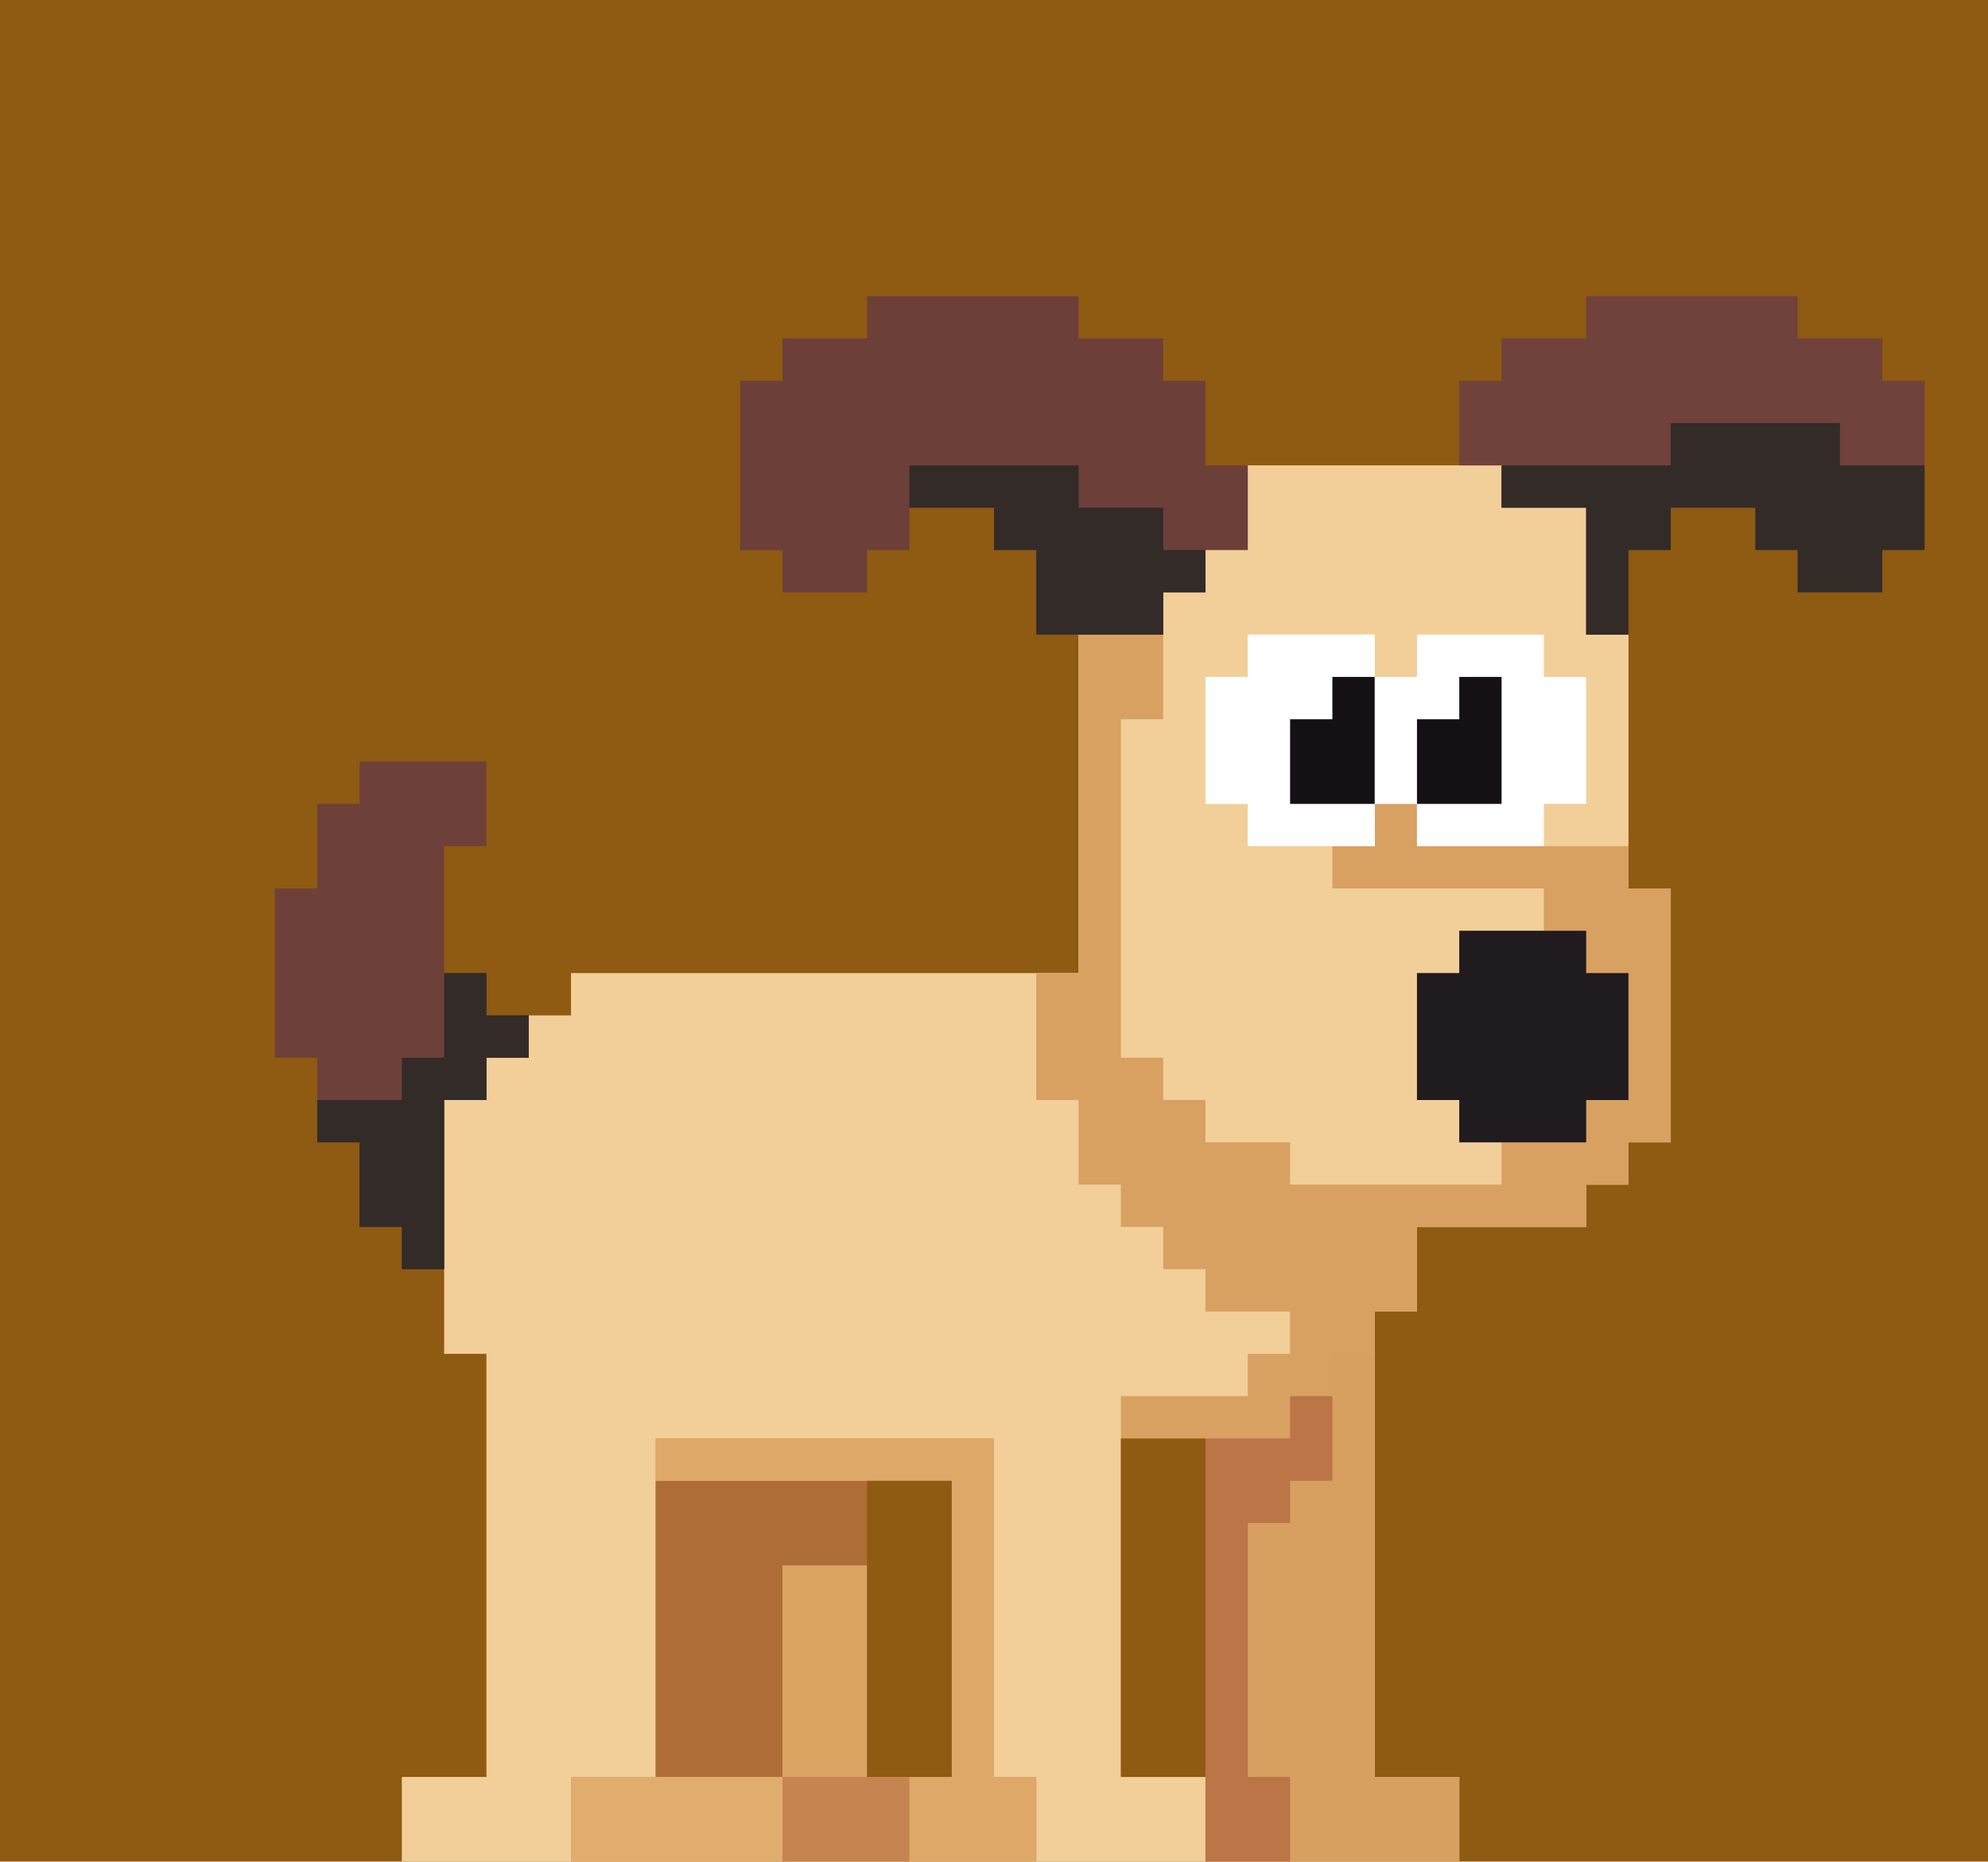
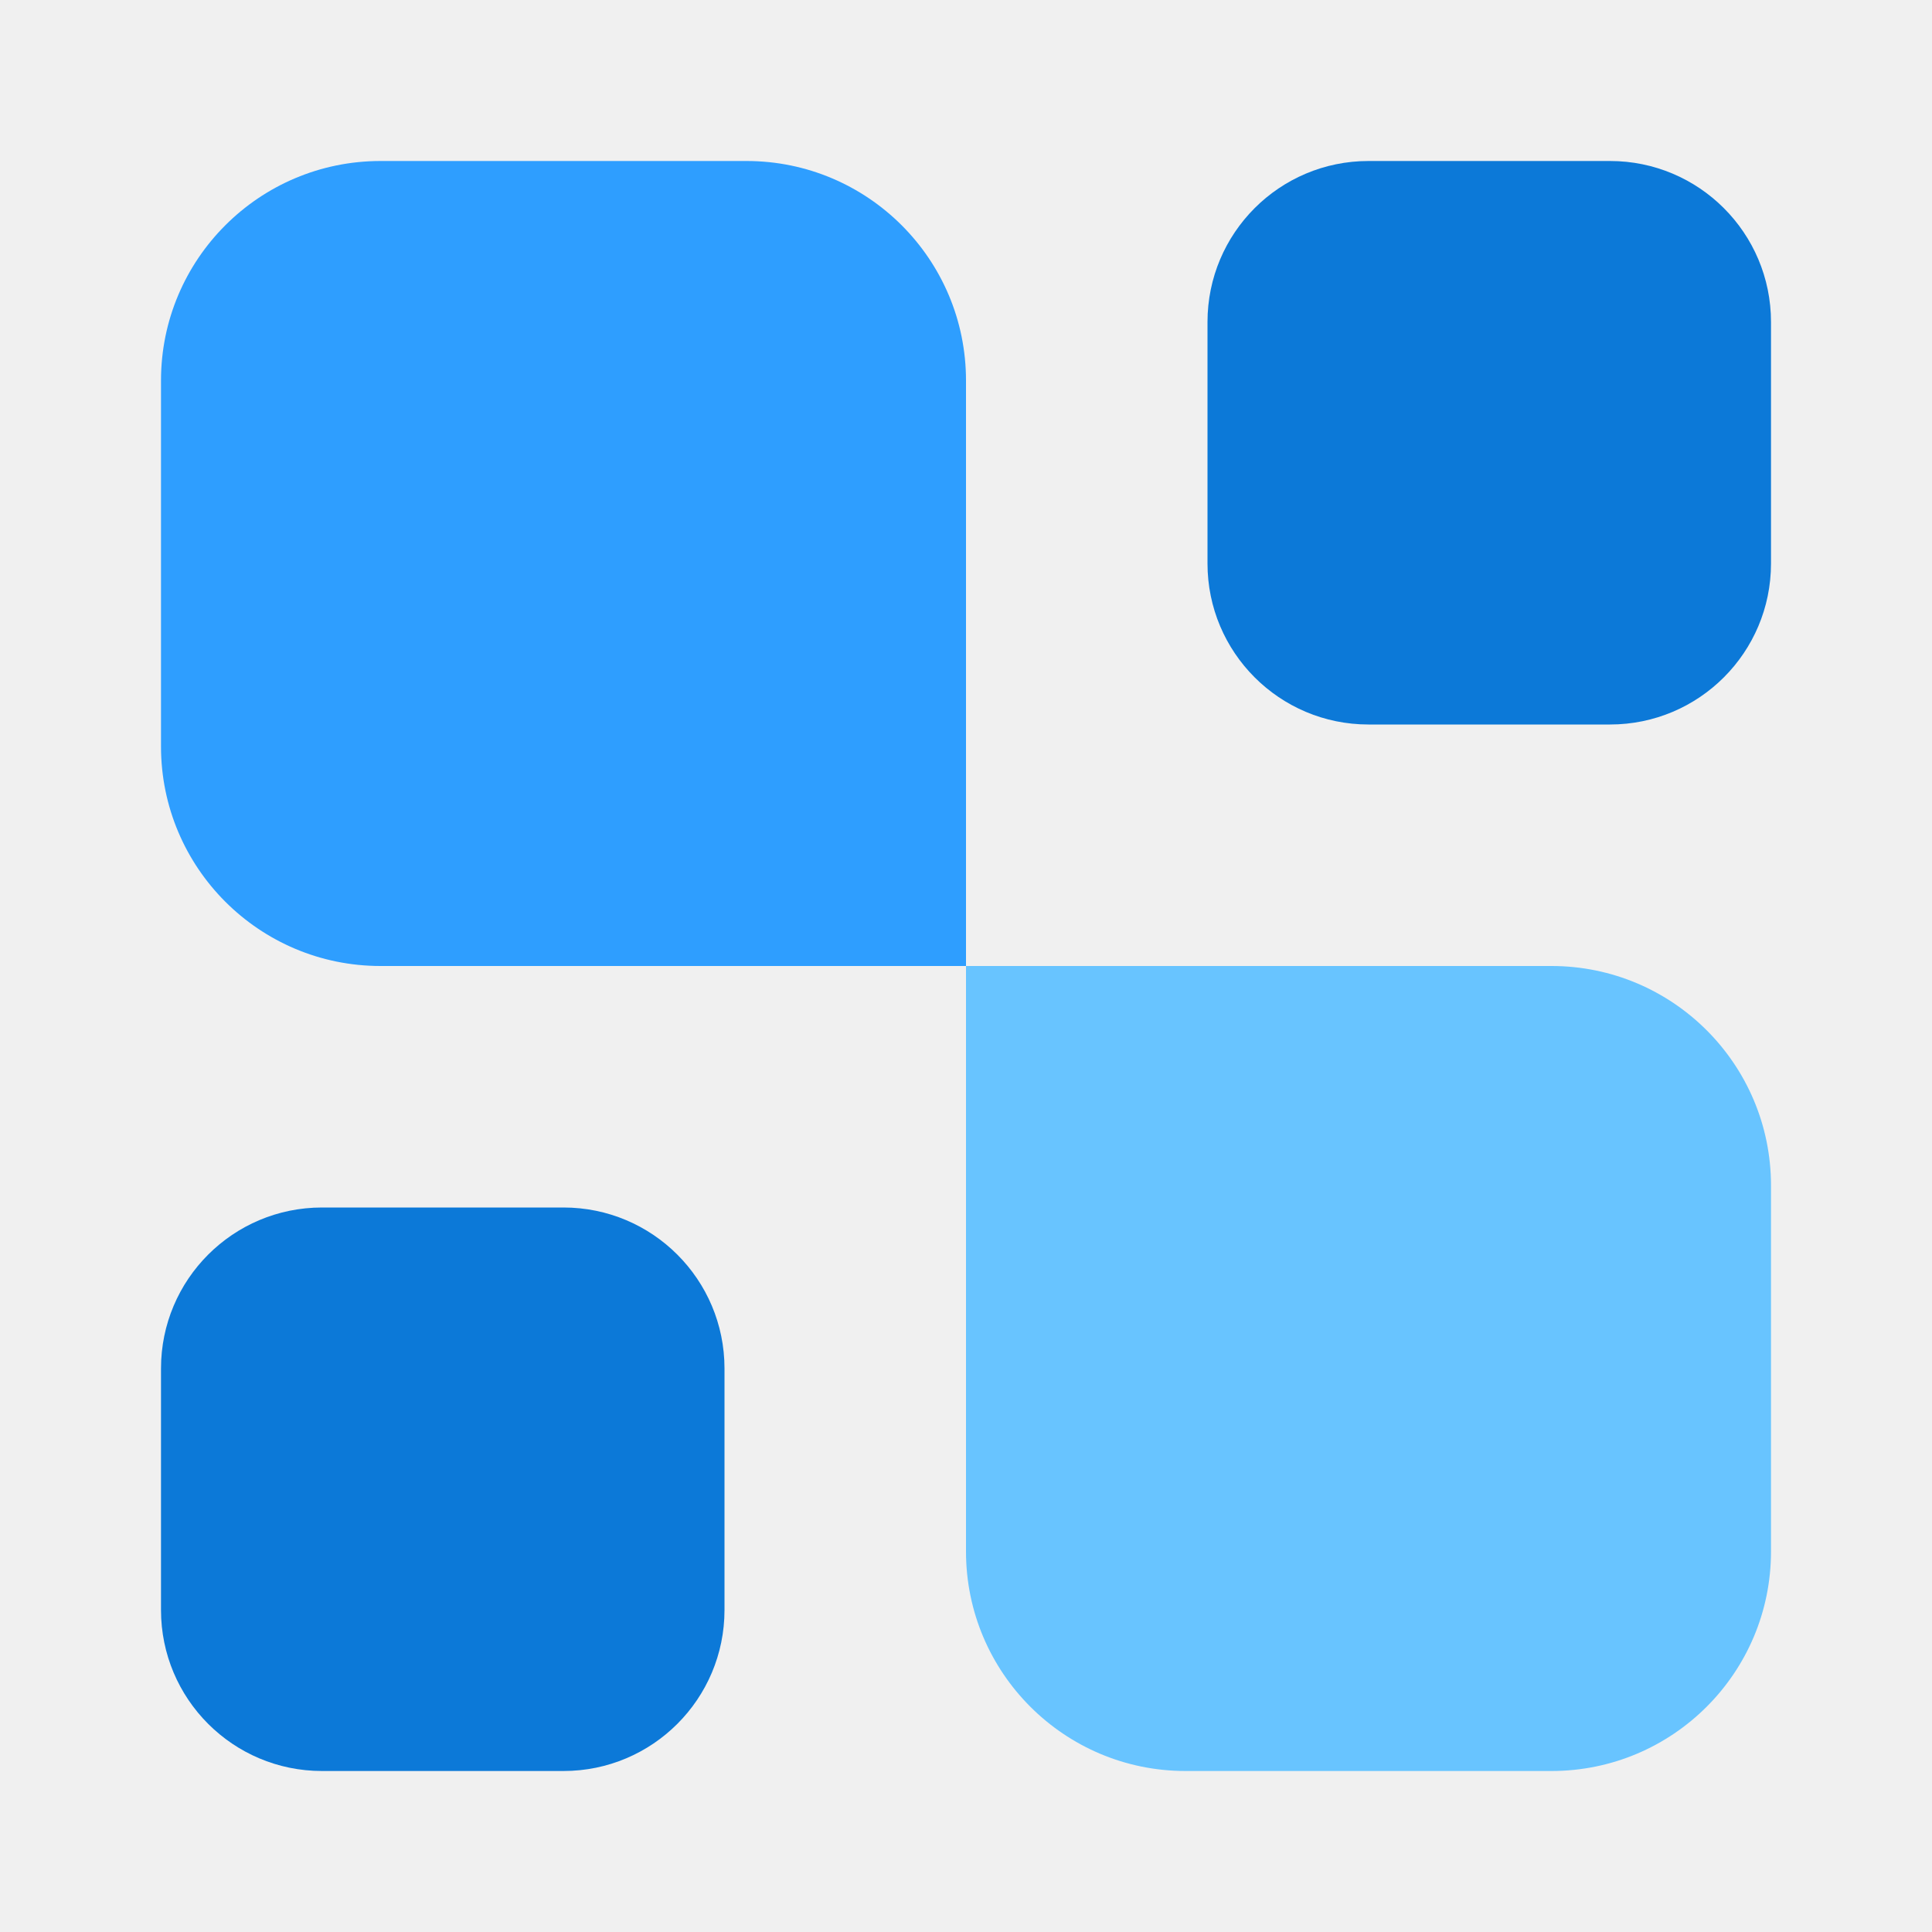
- <svg xmlns="http://www.w3.org/2000/svg" version="1.1" width="94" height="88">
-   <path d="M0 0 C31.02 0 62.04 0 94 0 C94 29.04 94 58.08 94 88 C62.98 88 31.96 88 0 88 C0 58.96 0 29.92 0 0 Z " fill="#8F5A11" transform="translate(0,0)" />
-   <path d="M0 0 C3.96 0 7.92 0 12 0 C12 0.66 12 1.32 12 2 C13.32 2 14.64 2 16 2 C16 3.98 16 5.96 16 8 C16.66 8 17.32 8 18 8 C18 11.96 18 15.92 18 20 C18.66 20 19.32 20 20 20 C20 23.96 20 27.92 20 32 C19.34 32 18.68 32 18 32 C18 32.66 18 33.32 18 34 C17.34 34 16.68 34 16 34 C16 34.66 16 35.32 16 36 C13.36 36 10.72 36 8 36 C8 37.32 8 38.64 8 40 C7.34 40 6.68 40 6 40 C6 47.26 6 54.52 6 62 C7.32 62 8.64 62 10 62 C10 63.32 10 64.64 10 66 C-6.5 66 -23 66 -40 66 C-40 64.68 -40 63.36 -40 62 C-38.68 62 -37.36 62 -36 62 C-36 55.4 -36 48.8 -36 42 C-36.66 42 -37.32 42 -38 42 C-38 38.04 -38 34.08 -38 30 C-37.34 30 -36.68 30 -36 30 C-36 29.34 -36 28.68 -36 28 C-35.34 28 -34.68 28 -34 28 C-34 27.34 -34 26.68 -34 26 C-33.34 26 -32.68 26 -32 26 C-32 25.34 -32 24.68 -32 24 C-24.08 24 -16.16 24 -8 24 C-8 18.72 -8 13.44 -8 8 C-6.68 8 -5.36 8 -4 8 C-4 7.34 -4 6.68 -4 6 C-3.34 6 -2.68 6 -2 6 C-2 5.34 -2 4.68 -2 4 C-1.34 4 -0.68 4 0 4 C0 2.68 0 1.36 0 0 Z " fill="#F2CE98" transform="translate(59,22)" />
-   <path d="M0 0 C3.96 0 7.92 0 12 0 C12 0.66 12 1.32 12 2 C13.32 2 14.64 2 16 2 C16 3.98 16 5.96 16 8 C16.66 8 17.32 8 18 8 C18 11.96 18 15.92 18 20 C18.66 20 19.32 20 20 20 C20 23.96 20 27.92 20 32 C19.34 32 18.68 32 18 32 C18 32.66 18 33.32 18 34 C17.34 34 16.68 34 16 34 C16 34.66 16 35.32 16 36 C13.36 36 10.72 36 8 36 C8 37.32 8 38.64 8 40 C7.34 40 6.68 40 6 40 C6 47.26 6 54.52 6 62 C7.32 62 8.64 62 10 62 C10 63.32 10 64.64 10 66 C6.04 66 2.08 66 -2 66 C-2 64.68 -2 63.36 -2 62 C-3.32 62 -4.64 62 -6 62 C-6 56.06 -6 50.12 -6 44 C-4.02 44 -2.04 44 0 44 C0 43.34 0 42.68 0 42 C0.66 42 1.32 42 2 42 C2 41.34 2 40.68 2 40 C0.68 40 -0.64 40 -2 40 C-2 39.34 -2 38.68 -2 38 C-2.66 38 -3.32 38 -4 38 C-4 37.34 -4 36.68 -4 36 C-4.66 36 -5.32 36 -6 36 C-6 35.34 -6 34.68 -6 34 C-6.66 34 -7.32 34 -8 34 C-8 32.68 -8 31.36 -8 30 C-8.66 30 -9.32 30 -10 30 C-10 28.02 -10 26.04 -10 24 C-9.34 24 -8.68 24 -8 24 C-8 18.72 -8 13.44 -8 8 C-6.68 8 -5.36 8 -4 8 C-4 7.34 -4 6.68 -4 6 C-3.34 6 -2.68 6 -2 6 C-2 5.34 -2 4.68 -2 4 C-1.34 4 -0.68 4 0 4 C0 2.68 0 1.36 0 0 Z " fill="#D8A061" transform="translate(59,22)" />
-   <path d="M0 0 C3.96 0 7.92 0 12 0 C12 0.66 12 1.32 12 2 C13.32 2 14.64 2 16 2 C16 3.98 16 5.96 16 8 C16.66 8 17.32 8 18 8 C18 11.3 18 14.6 18 18 C14.7 18 11.4 18 8 18 C8 17.34 8 16.68 8 16 C7.34 16 6.68 16 6 16 C6 16.66 6 17.32 6 18 C5.34 18 4.68 18 4 18 C4 18.66 4 19.32 4 20 C7.3 20 10.6 20 14 20 C14 20.66 14 21.32 14 22 C12.68 22 11.36 22 10 22 C10 22.66 10 23.32 10 24 C9.34 24 8.68 24 8 24 C8 25.98 8 27.96 8 30 C8.66 30 9.32 30 10 30 C10 30.66 10 31.32 10 32 C10.66 32 11.32 32 12 32 C12 32.66 12 33.32 12 34 C8.7 34 5.4 34 2 34 C2 33.34 2 32.68 2 32 C0.68 32 -0.64 32 -2 32 C-2 31.34 -2 30.68 -2 30 C-2.66 30 -3.32 30 -4 30 C-4 29.34 -4 28.68 -4 28 C-4.66 28 -5.32 28 -6 28 C-6 22.72 -6 17.44 -6 12 C-5.34 12 -4.68 12 -4 12 C-4 10.02 -4 8.04 -4 6 C-3.34 6 -2.68 6 -2 6 C-2 5.34 -2 4.68 -2 4 C-1.34 4 -0.68 4 0 4 C0 2.68 0 1.36 0 0 Z " fill="#F2CF98" transform="translate(59,22)" />
-   <path d="M0 0 C5.28 0 10.56 0 16 0 C16 5.28 16 10.56 16 16 C16.66 16 17.32 16 18 16 C18 17.32 18 18.64 18 20 C10.74 20 3.48 20 -4 20 C-4 18.68 -4 17.36 -4 16 C-2.68 16 -1.36 16 0 16 C0 10.72 0 5.44 0 0 Z " fill="#DBA463" transform="translate(31,68)" />
-   <path d="M0 0 C3.3 0 6.6 0 10 0 C10 0.66 10 1.32 10 2 C11.32 2 12.64 2 14 2 C14 2.66 14 3.32 14 4 C14.66 4 15.32 4 16 4 C16 5.32 16 6.64 16 8 C16.66 8 17.32 8 18 8 C18 9.32 18 10.64 18 12 C17.34 12 16.68 12 16 12 C16 12.66 16 13.32 16 14 C15.34 14 14.68 14 14 14 C14 14.66 14 15.32 14 16 C12.02 16 10.04 16 8 16 C8 14.68 8 13.36 8 12 C7.34 12 6.68 12 6 12 C6 11.34 6 10.68 6 10 C4.68 10 3.36 10 2 10 C2 10.66 2 11.32 2 12 C1.34 12 0.68 12 0 12 C0 12.66 0 13.32 0 14 C-1.32 14 -2.64 14 -4 14 C-4 13.34 -4 12.68 -4 12 C-4.66 12 -5.32 12 -6 12 C-6 9.36 -6 6.72 -6 4 C-5.34 4 -4.68 4 -4 4 C-4 3.34 -4 2.68 -4 2 C-2.68 2 -1.36 2 0 2 C0 1.34 0 0.68 0 0 Z " fill="#6C3F39" transform="translate(41,14)" />
-   <path d="M0 0 C0.66 0 1.32 0 2 0 C2 6.6 2 13.2 2 20 C3.32 20 4.64 20 6 20 C6 21.32 6 22.64 6 24 C2.04 24 -1.92 24 -6 24 C-6 22.68 -6 21.36 -6 20 C-7.32 20 -8.64 20 -10 20 C-10 14.72 -10 9.44 -10 4 C-7.36 4 -4.72 4 -2 4 C-2 3.34 -2 2.68 -2 2 C-1.34 2 -0.68 2 0 2 C0 1.34 0 0.68 0 0 Z " fill="#D79F60" transform="translate(63,64)" />
-   <path d="M0 0 C3.3 0 6.6 0 10 0 C10 0.66 10 1.32 10 2 C11.32 2 12.64 2 14 2 C14 2.66 14 3.32 14 4 C14.66 4 15.32 4 16 4 C16 6.64 16 9.28 16 12 C15.34 12 14.68 12 14 12 C14 12.66 14 13.32 14 14 C12.68 14 11.36 14 10 14 C10 13.34 10 12.68 10 12 C9.34 12 8.68 12 8 12 C8 11.34 8 10.68 8 10 C6.68 10 5.36 10 4 10 C4 10.66 4 11.32 4 12 C3.34 12 2.68 12 2 12 C2 13.32 2 14.64 2 16 C1.34 16 0.68 16 0 16 C0 14.02 0 12.04 0 10 C-1.32 10 -2.64 10 -4 10 C-4 9.34 -4 8.68 -4 8 C-4.66 8 -5.32 8 -6 8 C-6 6.68 -6 5.36 -6 4 C-5.34 4 -4.68 4 -4 4 C-4 3.34 -4 2.68 -4 2 C-2.68 2 -1.36 2 0 2 C0 1.34 0 0.68 0 0 Z " fill="#71413B" transform="translate(75,14)" />
-   <path d="M0 0 C1.98 0 3.96 0 6 0 C6 1.32 6 2.64 6 4 C5.34 4 4.68 4 4 4 C4 5.98 4 7.96 4 10 C4.66 10 5.32 10 6 10 C6 10.66 6 11.32 6 12 C6.66 12 7.32 12 8 12 C8 12.66 8 13.32 8 14 C7.34 14 6.68 14 6 14 C6 14.66 6 15.32 6 16 C5.34 16 4.68 16 4 16 C4 18.64 4 21.28 4 24 C3.34 24 2.68 24 2 24 C2 23.34 2 22.68 2 22 C1.34 22 0.68 22 0 22 C0 20.68 0 19.36 0 18 C-0.66 18 -1.32 18 -2 18 C-2 16.68 -2 15.36 -2 14 C-2.66 14 -3.32 14 -4 14 C-4 11.36 -4 8.72 -4 6 C-3.34 6 -2.68 6 -2 6 C-2 4.68 -2 3.36 -2 2 C-1.34 2 -0.68 2 0 2 C0 1.34 0 0.68 0 0 Z " fill="#6E403A" transform="translate(17,36)" />
-   <path d="M0 0 C4.62 0 9.24 0 14 0 C14 4.62 14 9.24 14 14 C12.68 14 11.36 14 10 14 C10 10.7 10 7.4 10 4 C8.68 4 7.36 4 6 4 C6 7.3 6 10.6 6 14 C4.02 14 2.04 14 0 14 C0 9.38 0 4.76 0 0 Z " fill="#AE6D37" transform="translate(31,70)" />
-   <path d="M0 0 C1.98 0 3.96 0 6 0 C6 0.66 6 1.32 6 2 C6.66 2 7.32 2 8 2 C8 1.34 8 0.68 8 0 C9.98 0 11.96 0 14 0 C14 0.66 14 1.32 14 2 C14.66 2 15.32 2 16 2 C16 3.98 16 5.96 16 8 C15.34 8 14.68 8 14 8 C14 8.66 14 9.32 14 10 C12.02 10 10.04 10 8 10 C8 9.34 8 8.68 8 8 C7.34 8 6.68 8 6 8 C6 8.66 6 9.32 6 10 C4.02 10 2.04 10 0 10 C0 9.34 0 8.68 0 8 C-0.66 8 -1.32 8 -2 8 C-2 6.02 -2 4.04 -2 2 C-1.34 2 -0.68 2 0 2 C0 1.34 0 0.68 0 0 Z " fill="#FFFFFF" transform="translate(59,30)" />
-   <path d="M0 0 C2.64 0 5.28 0 8 0 C8 0.66 8 1.32 8 2 C9.32 2 10.64 2 12 2 C12 3.32 12 4.64 12 6 C11.34 6 10.68 6 10 6 C10 6.66 10 7.32 10 8 C8.68 8 7.36 8 6 8 C6 7.34 6 6.68 6 6 C5.34 6 4.68 6 4 6 C4 5.34 4 4.68 4 4 C2.68 4 1.36 4 0 4 C0 4.66 0 5.32 0 6 C-0.66 6 -1.32 6 -2 6 C-2 7.32 -2 8.64 -2 10 C-2.66 10 -3.32 10 -4 10 C-4 8.02 -4 6.04 -4 4 C-5.32 4 -6.64 4 -8 4 C-8 3.34 -8 2.68 -8 2 C-5.36 2 -2.72 2 0 2 C0 1.34 0 0.68 0 0 Z " fill="#322B28" transform="translate(79,20)" />
-   <path d="M0 0 C5.28 0 10.56 0 16 0 C16 5.28 16 10.56 16 16 C16.66 16 17.32 16 18 16 C18 17.32 18 18.64 18 20 C16.02 20 14.04 20 12 20 C12 18.68 12 17.36 12 16 C12.66 16 13.32 16 14 16 C14 11.38 14 6.76 14 2 C9.38 2 4.76 2 0 2 C0 1.34 0 0.68 0 0 Z " fill="#DDA868" transform="translate(31,68)" />
-   <path d="M0 0 C1.98 0 3.96 0 6 0 C6 0.66 6 1.32 6 2 C6.66 2 7.32 2 8 2 C8 3.98 8 5.96 8 8 C7.34 8 6.68 8 6 8 C6 8.66 6 9.32 6 10 C4.02 10 2.04 10 0 10 C0 9.34 0 8.68 0 8 C-0.66 8 -1.32 8 -2 8 C-2 6.02 -2 4.04 -2 2 C-1.34 2 -0.68 2 0 2 C0 1.34 0 0.68 0 0 Z " fill="#1F1B1E" transform="translate(69,44)" />
-   <path d="M0 0 C1.98 0 3.96 0 6 0 C6 3.3 6 6.6 6 10 C4.02 10 2.04 10 0 10 C0 9.34 0 8.68 0 8 C-0.66 8 -1.32 8 -2 8 C-2 6.02 -2 4.04 -2 2 C-1.34 2 -0.68 2 0 2 C0 1.34 0 0.68 0 0 Z " fill="#FFFFFF" transform="translate(59,30)" />
-   <path d="M0 0 C1.32 0 2.64 0 4 0 C4 5.28 4 10.56 4 16 C2.68 16 1.36 16 0 16 C0 10.72 0 5.44 0 0 Z " fill="#8F5A11" transform="translate(53,68)" />
-   <path d="M0 0 C0.66 0 1.32 0 2 0 C2 1.32 2 2.64 2 4 C1.34 4 0.68 4 0 4 C0 4.66 0 5.32 0 6 C-0.66 6 -1.32 6 -2 6 C-2 9.96 -2 13.92 -2 18 C-1.34 18 -0.68 18 0 18 C0 19.32 0 20.64 0 22 C-1.32 22 -2.64 22 -4 22 C-4 15.4 -4 8.8 -4 2 C-2.68 2 -1.36 2 0 2 C0 1.34 0 0.68 0 0 Z " fill="#BB7547" transform="translate(61,66)" />
-   <path d="M0 0 C2.64 0 5.28 0 8 0 C8 0.66 8 1.32 8 2 C9.32 2 10.64 2 12 2 C12 2.66 12 3.32 12 4 C12.66 4 13.32 4 14 4 C14 4.66 14 5.32 14 6 C13.34 6 12.68 6 12 6 C12 6.66 12 7.32 12 8 C10.02 8 8.04 8 6 8 C6 6.68 6 5.36 6 4 C5.34 4 4.68 4 4 4 C4 3.34 4 2.68 4 2 C2.68 2 1.36 2 0 2 C0 1.34 0 0.68 0 0 Z " fill="#322B28" transform="translate(43,22)" />
-   <path d="M0 0 C1.32 0 2.64 0 4 0 C4 4.62 4 9.24 4 14 C2.68 14 1.36 14 0 14 C0 9.38 0 4.76 0 0 Z " fill="#8F5A11" transform="translate(41,70)" />
-   <path d="M0 0 C0.66 0 1.32 0 2 0 C2 0.66 2 1.32 2 2 C2.66 2 3.32 2 4 2 C4 2.66 4 3.32 4 4 C3.34 4 2.68 4 2 4 C2 4.66 2 5.32 2 6 C1.34 6 0.68 6 0 6 C0 8.64 0 11.28 0 14 C-0.66 14 -1.32 14 -2 14 C-2 13.34 -2 12.68 -2 12 C-2.66 12 -3.32 12 -4 12 C-4 10.68 -4 9.36 -4 8 C-4.66 8 -5.32 8 -6 8 C-6 7.34 -6 6.68 -6 6 C-4.68 6 -3.36 6 -2 6 C-2 5.34 -2 4.68 -2 4 C-1.34 4 -0.68 4 0 4 C0 2.68 0 1.36 0 0 Z " fill="#322B28" transform="translate(21,46)" />
-   <path d="M0 0 C3.3 0 6.6 0 10 0 C10 1.32 10 2.64 10 4 C6.7 4 3.4 4 0 4 C0 2.68 0 1.36 0 0 Z " fill="#E0AD6E" transform="translate(27,84)" />
-   <path d="M0 0 C1.98 0 3.96 0 6 0 C6 1.32 6 2.64 6 4 C4.02 4 2.04 4 0 4 C0 2.68 0 1.36 0 0 Z " fill="#C58450" transform="translate(37,84)" />
-   <path d="M0 0 C0.66 0 1.32 0 2 0 C2 1.98 2 3.96 2 6 C0.68 6 -0.64 6 -2 6 C-2 4.68 -2 3.36 -2 2 C-1.34 2 -0.68 2 0 2 C0 1.34 0 0.68 0 0 Z " fill="#141013" transform="translate(69,32)" />
-   <path d="M0 0 C0.66 0 1.32 0 2 0 C2 1.98 2 3.96 2 6 C0.68 6 -0.64 6 -2 6 C-2 4.68 -2 3.36 -2 2 C-1.34 2 -0.68 2 0 2 C0 1.34 0 0.68 0 0 Z " fill="#141013" transform="translate(63,32)" />
+ <svg xmlns="http://www.w3.org/2000/svg" width="24" height="24" viewBox="0 0 24 24" fill="none">
+   <path d="M22 19.273C22 20.779 20.779 22 19.273 22H14.727C13.221 22 12 20.779 12 19.273V12H19.273C20.779 12 22 13.221 22 14.727V19.273Z" fill="#68C4FF" />
+   <path d="M20 2C21.105 2 22 2.895 22 4V7C22 8.105 21.105 9 20 9H17C15.895 9 15 8.105 15 7V4C15 2.895 15.895 2 17 2H20Z" fill="#0C79D8" />
+   <path d="M7 15C8.105 15 9 15.895 9 17V20C9 21.105 8.105 22 7 22H4C2.895 22 2 21.105 2 20V17C2 15.895 2.895 15 4 15H7Z" fill="#0C79D8" />
+   <path d="M12 12H4.727C3.221 12 2 10.779 2 9.273V4.727C2 3.221 3.221 2 4.727 2H9.273C10.779 2 12 3.221 12 4.727V12Z" fill="#2E9EFF" />
</svg>
